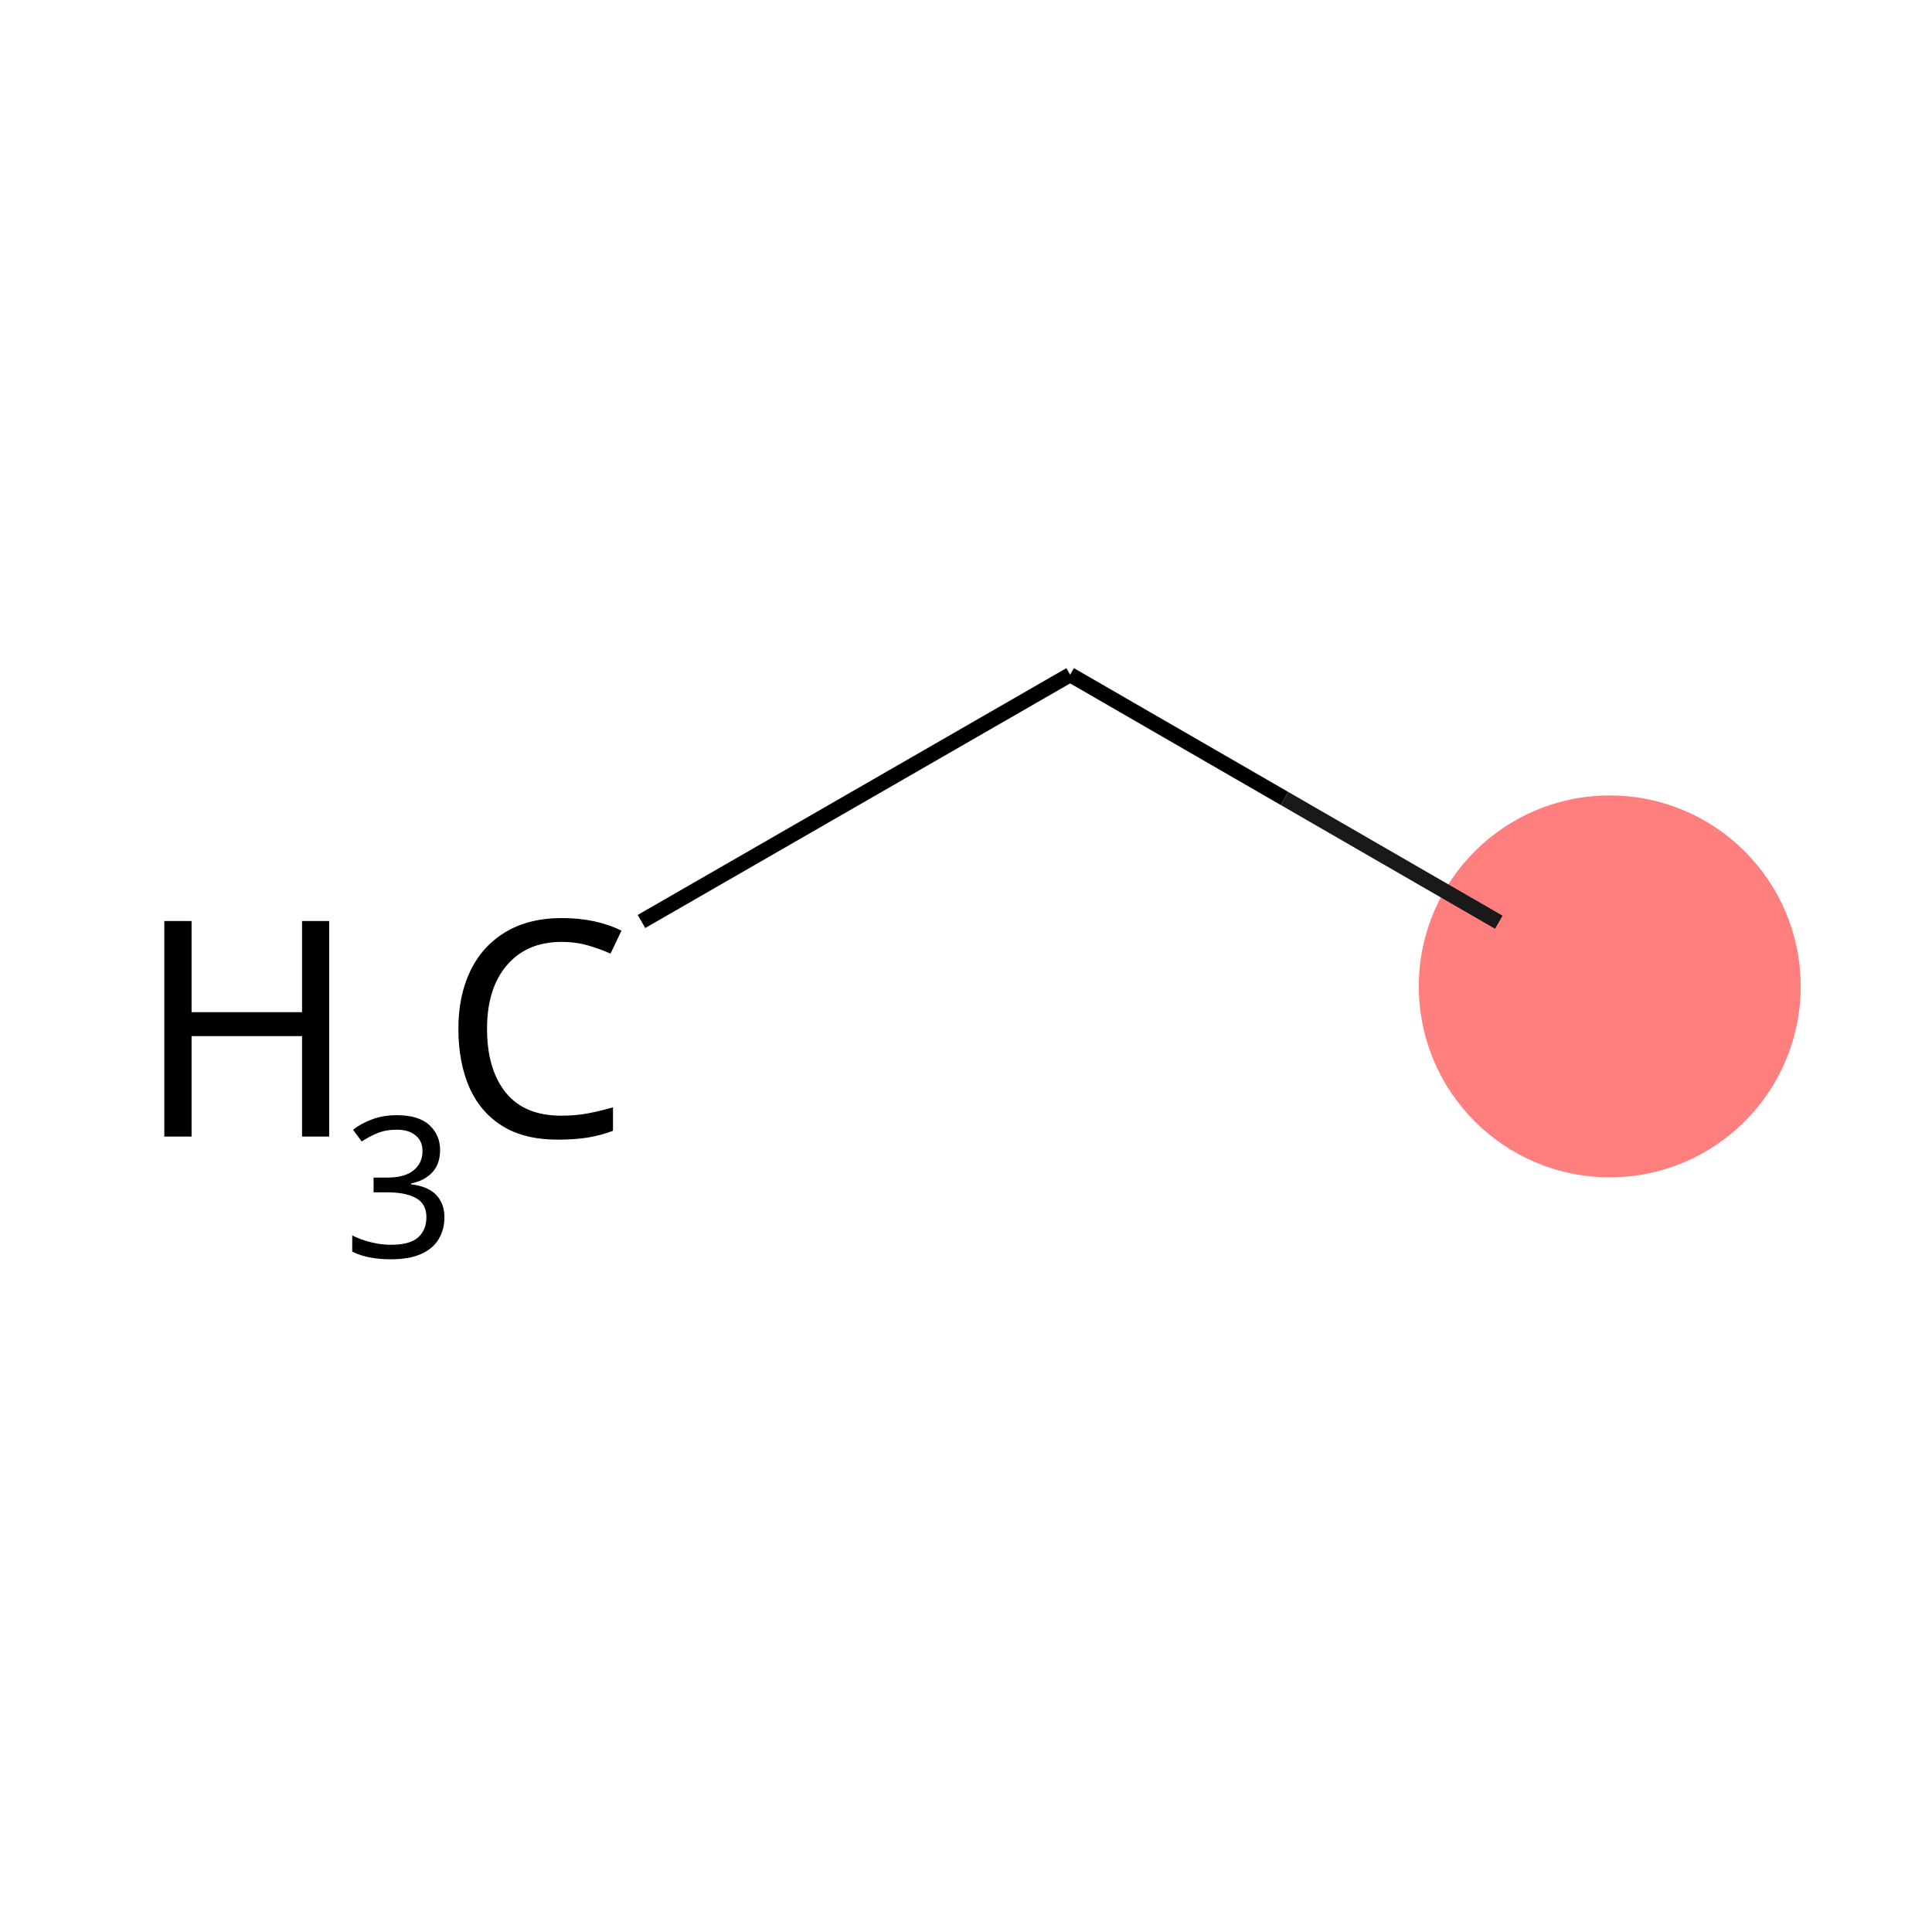
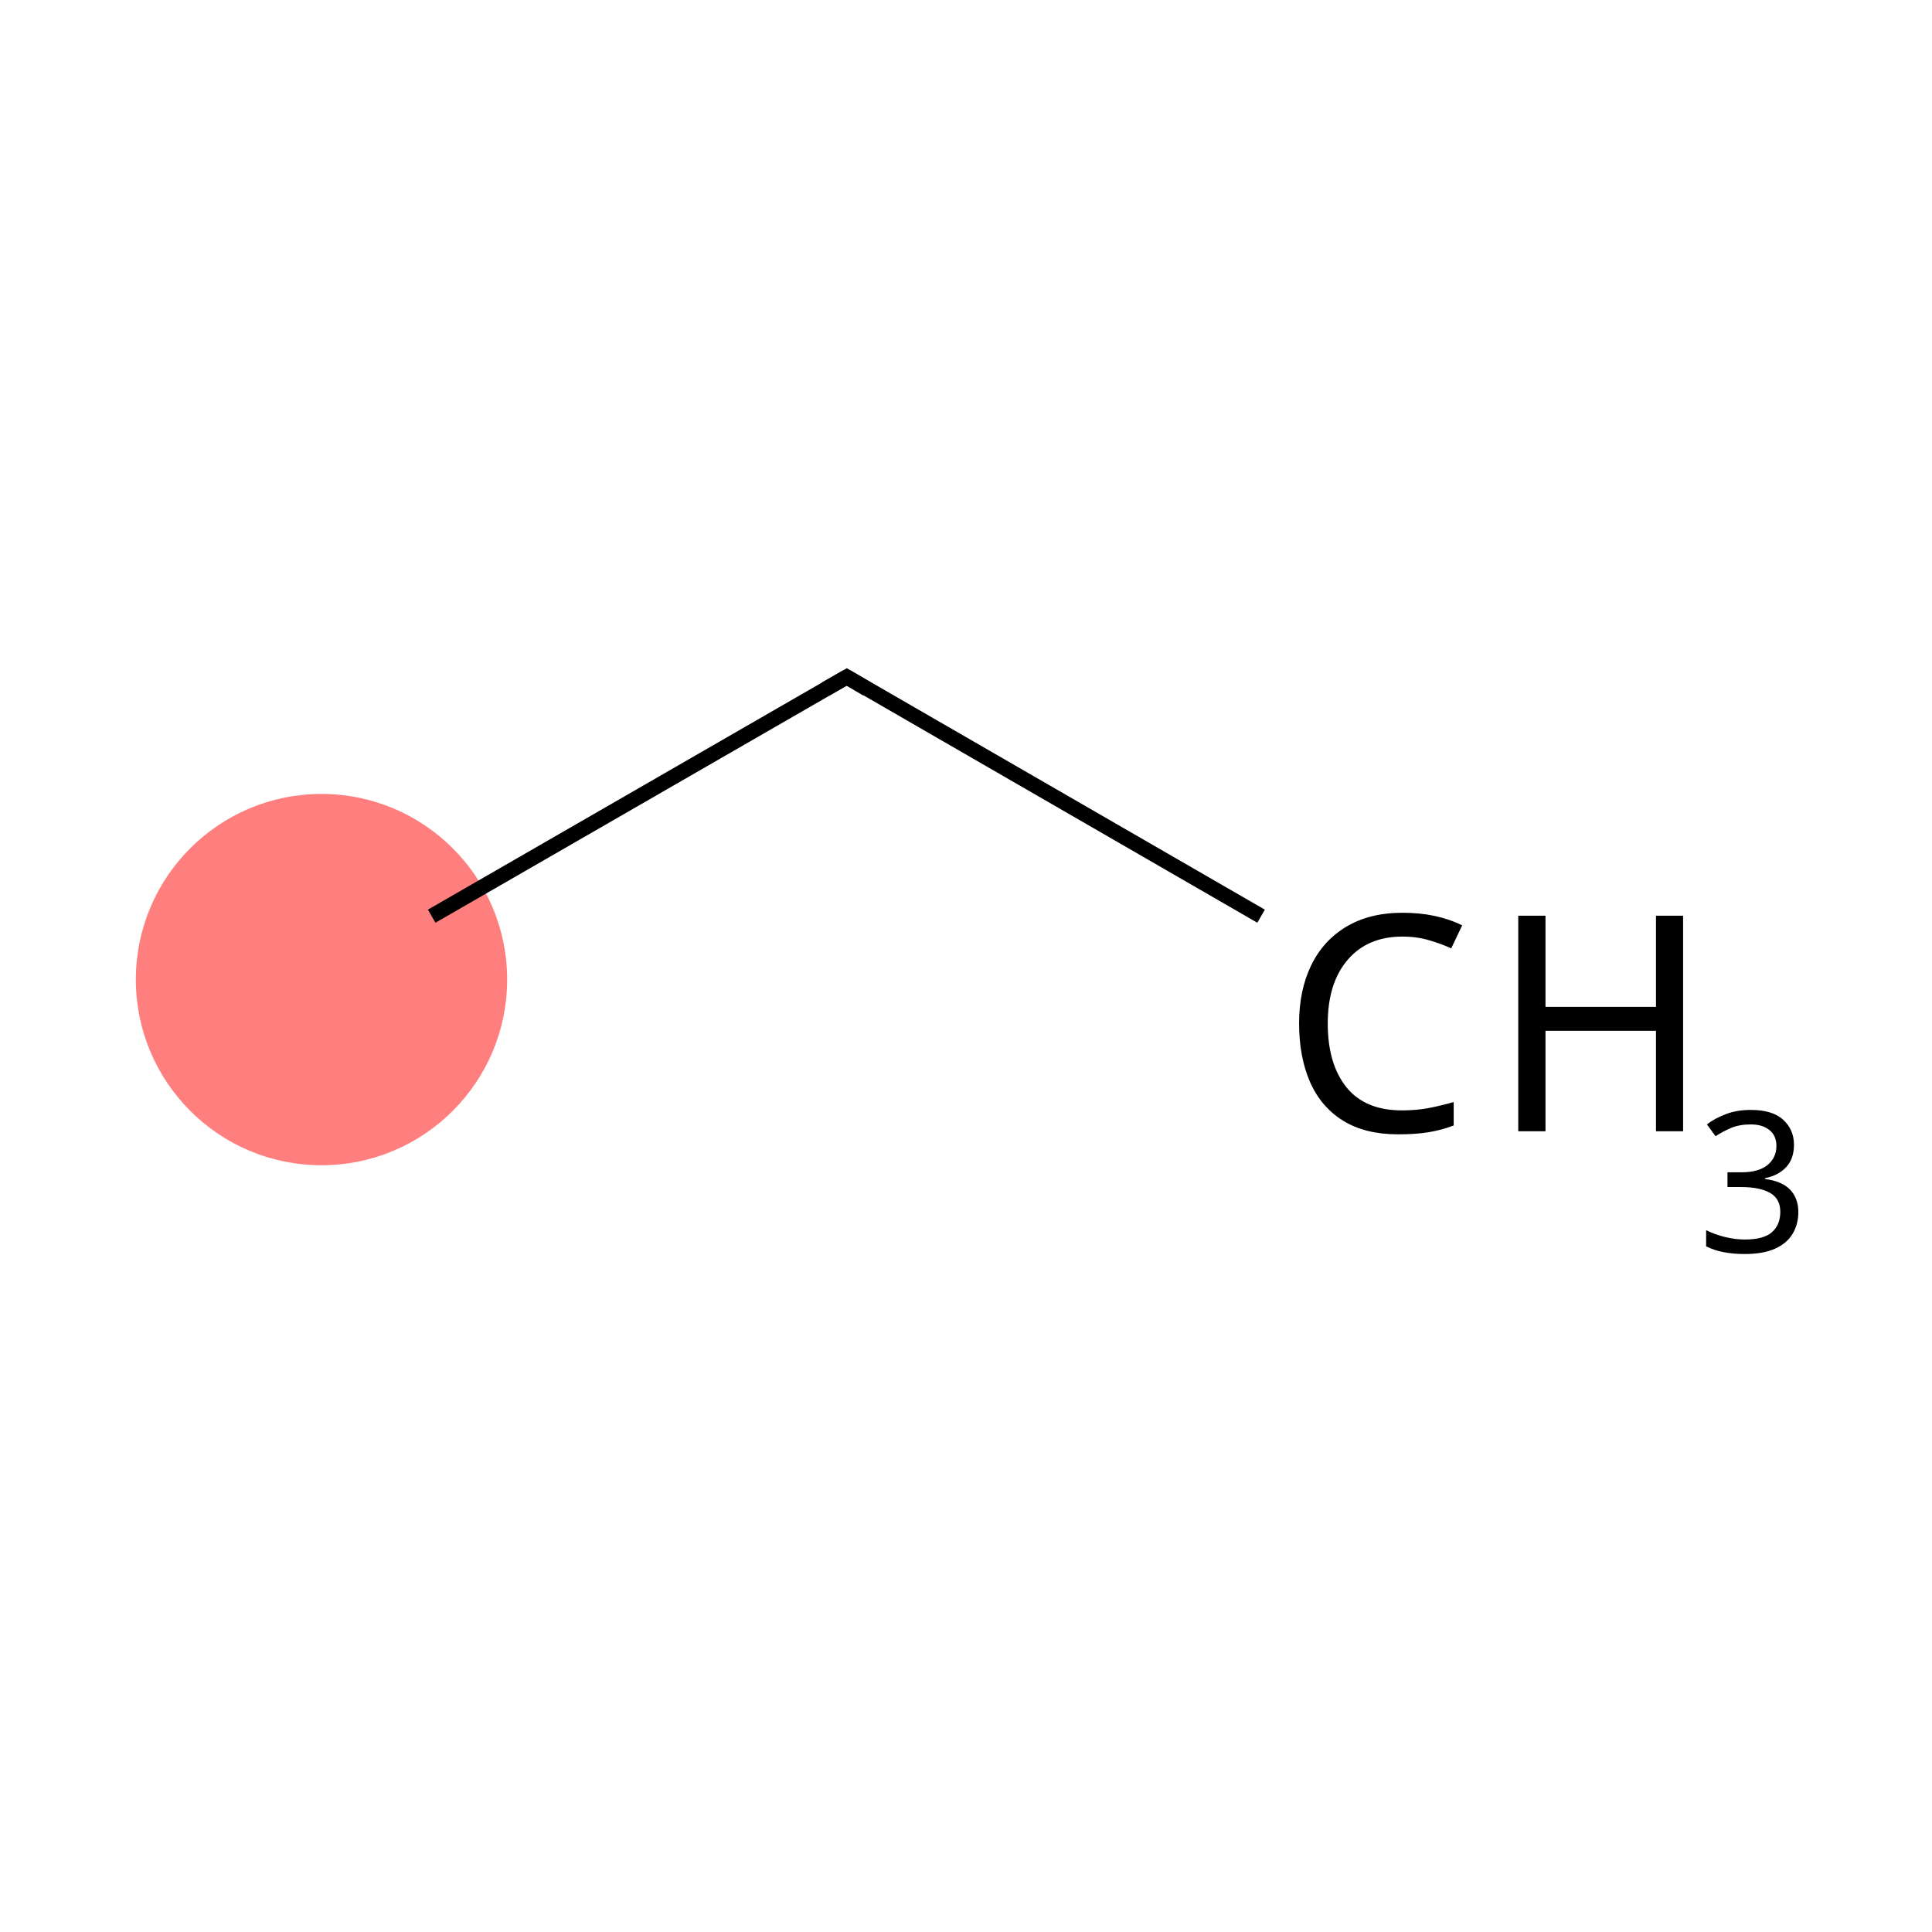
- <svg xmlns="http://www.w3.org/2000/svg" width="256" height="256" baseProfile="full" version="1.1" viewBox="0 0 256 256" xml:space="preserve">
-   <rect style="opacity:1;fill:#fff;stroke:none" width="256" height="256" x="0" y="0" />
-   <ellipse cx="213.3" cy="130.7" class="atom-0" rx="24.8" ry="24.8" style="fill:#ff7f7f;fill-rule:evenodd;stroke:#ff7f7f;stroke-width:1px;stroke-linecap:butt;stroke-linejoin:miter;stroke-opacity:1" />
-   <path d="M 198.6,122.2 L 170.2,105.8" class="bond-0 atom-0 atom-1" style="fill:none;fill-rule:evenodd;stroke:#191919;stroke-width:2px;stroke-linecap:butt;stroke-linejoin:miter;stroke-opacity:1" />
-   <path d="M 170.2,105.8 L 141.8,89.4" class="bond-0 atom-0 atom-1" style="fill:none;fill-rule:evenodd;stroke:#000;stroke-width:2px;stroke-linecap:butt;stroke-linejoin:miter;stroke-opacity:1" />
-   <path d="M 141.8,89.4 L 85.0,122.1" class="bond-1 atom-1 atom-2" style="fill:none;fill-rule:evenodd;stroke:#000;stroke-width:2px;stroke-linecap:butt;stroke-linejoin:miter;stroke-opacity:1" />
-   <text x="17.9" y="150.6" class="atom-2" style="font-size:40px;font-style:normal;font-weight:400;fill-opacity:1;stroke:none;font-family:sans-serif;text-anchor:start;fill:#000">H</text>
-   <text x="45.5" y="166.6" class="atom-2" style="font-size:26px;font-style:normal;font-weight:400;fill-opacity:1;stroke:none;font-family:sans-serif;text-anchor:start;fill:#000">3</text>
-   <text x="58.3" y="150.6" class="atom-2" style="font-size:40px;font-style:normal;font-weight:400;fill-opacity:1;stroke:none;font-family:sans-serif;text-anchor:start;fill:#000">C</text>
+ <svg xmlns="http://www.w3.org/2000/svg" version="1.1" baseProfile="full" xml:space="preserve" width="256px" height="256px" viewBox="0 0 256 256">
+   <rect style="opacity:1.0;fill:#FFFFFF;stroke:none" width="256.0" height="256.0" x="0.0" y="0.0"> </rect>
+   <ellipse cx="42.6" cy="129.8" rx="24.1" ry="24.1" class="atom-0" style="fill:#FF7F7F;fill-rule:evenodd;stroke:#FF7F7F;stroke-width:1.0px;stroke-linecap:butt;stroke-linejoin:miter;stroke-opacity:1" />
+   <path class="bond-0 atom-1 atom-2" d="M 112.2,89.7 L 167.1,121.4" style="fill:none;fill-rule:evenodd;stroke:#000000;stroke-width:2.0px;stroke-linecap:butt;stroke-linejoin:miter;stroke-opacity:1" />
+   <path class="bond-1 atom-1 atom-0" d="M 112.2,89.7 L 57.2,121.4" style="fill:none;fill-rule:evenodd;stroke:#000000;stroke-width:2.0px;stroke-linecap:butt;stroke-linejoin:miter;stroke-opacity:1" />
+   <path d="M 114.9,91.3 L 112.2,89.7 L 109.4,91.3" style="fill:none;stroke:#000000;stroke-width:2.0px;stroke-linecap:butt;stroke-linejoin:miter;stroke-miterlimit:10;stroke-opacity:1;" />
+   <text x="30.6" y="149.8" class="atom-0" style="font-size:40px;font-style:normal;font-weight:normal;fill-opacity:1;stroke:none;font-family:sans-serif;text-anchor:start;fill:#000000" />
+   <text x="169.7" y="149.9" class="atom-2" style="font-size:40px;font-style:normal;font-weight:normal;fill-opacity:1;stroke:none;font-family:sans-serif;text-anchor:start;fill:#000000">C</text>
+   <text x="197.3" y="149.9" class="atom-2" style="font-size:40px;font-style:normal;font-weight:normal;fill-opacity:1;stroke:none;font-family:sans-serif;text-anchor:start;fill:#000000">H</text>
+   <text x="224.9" y="165.9" class="atom-2" style="font-size:26px;font-style:normal;font-weight:normal;fill-opacity:1;stroke:none;font-family:sans-serif;text-anchor:start;fill:#000000">3</text>
</svg>
